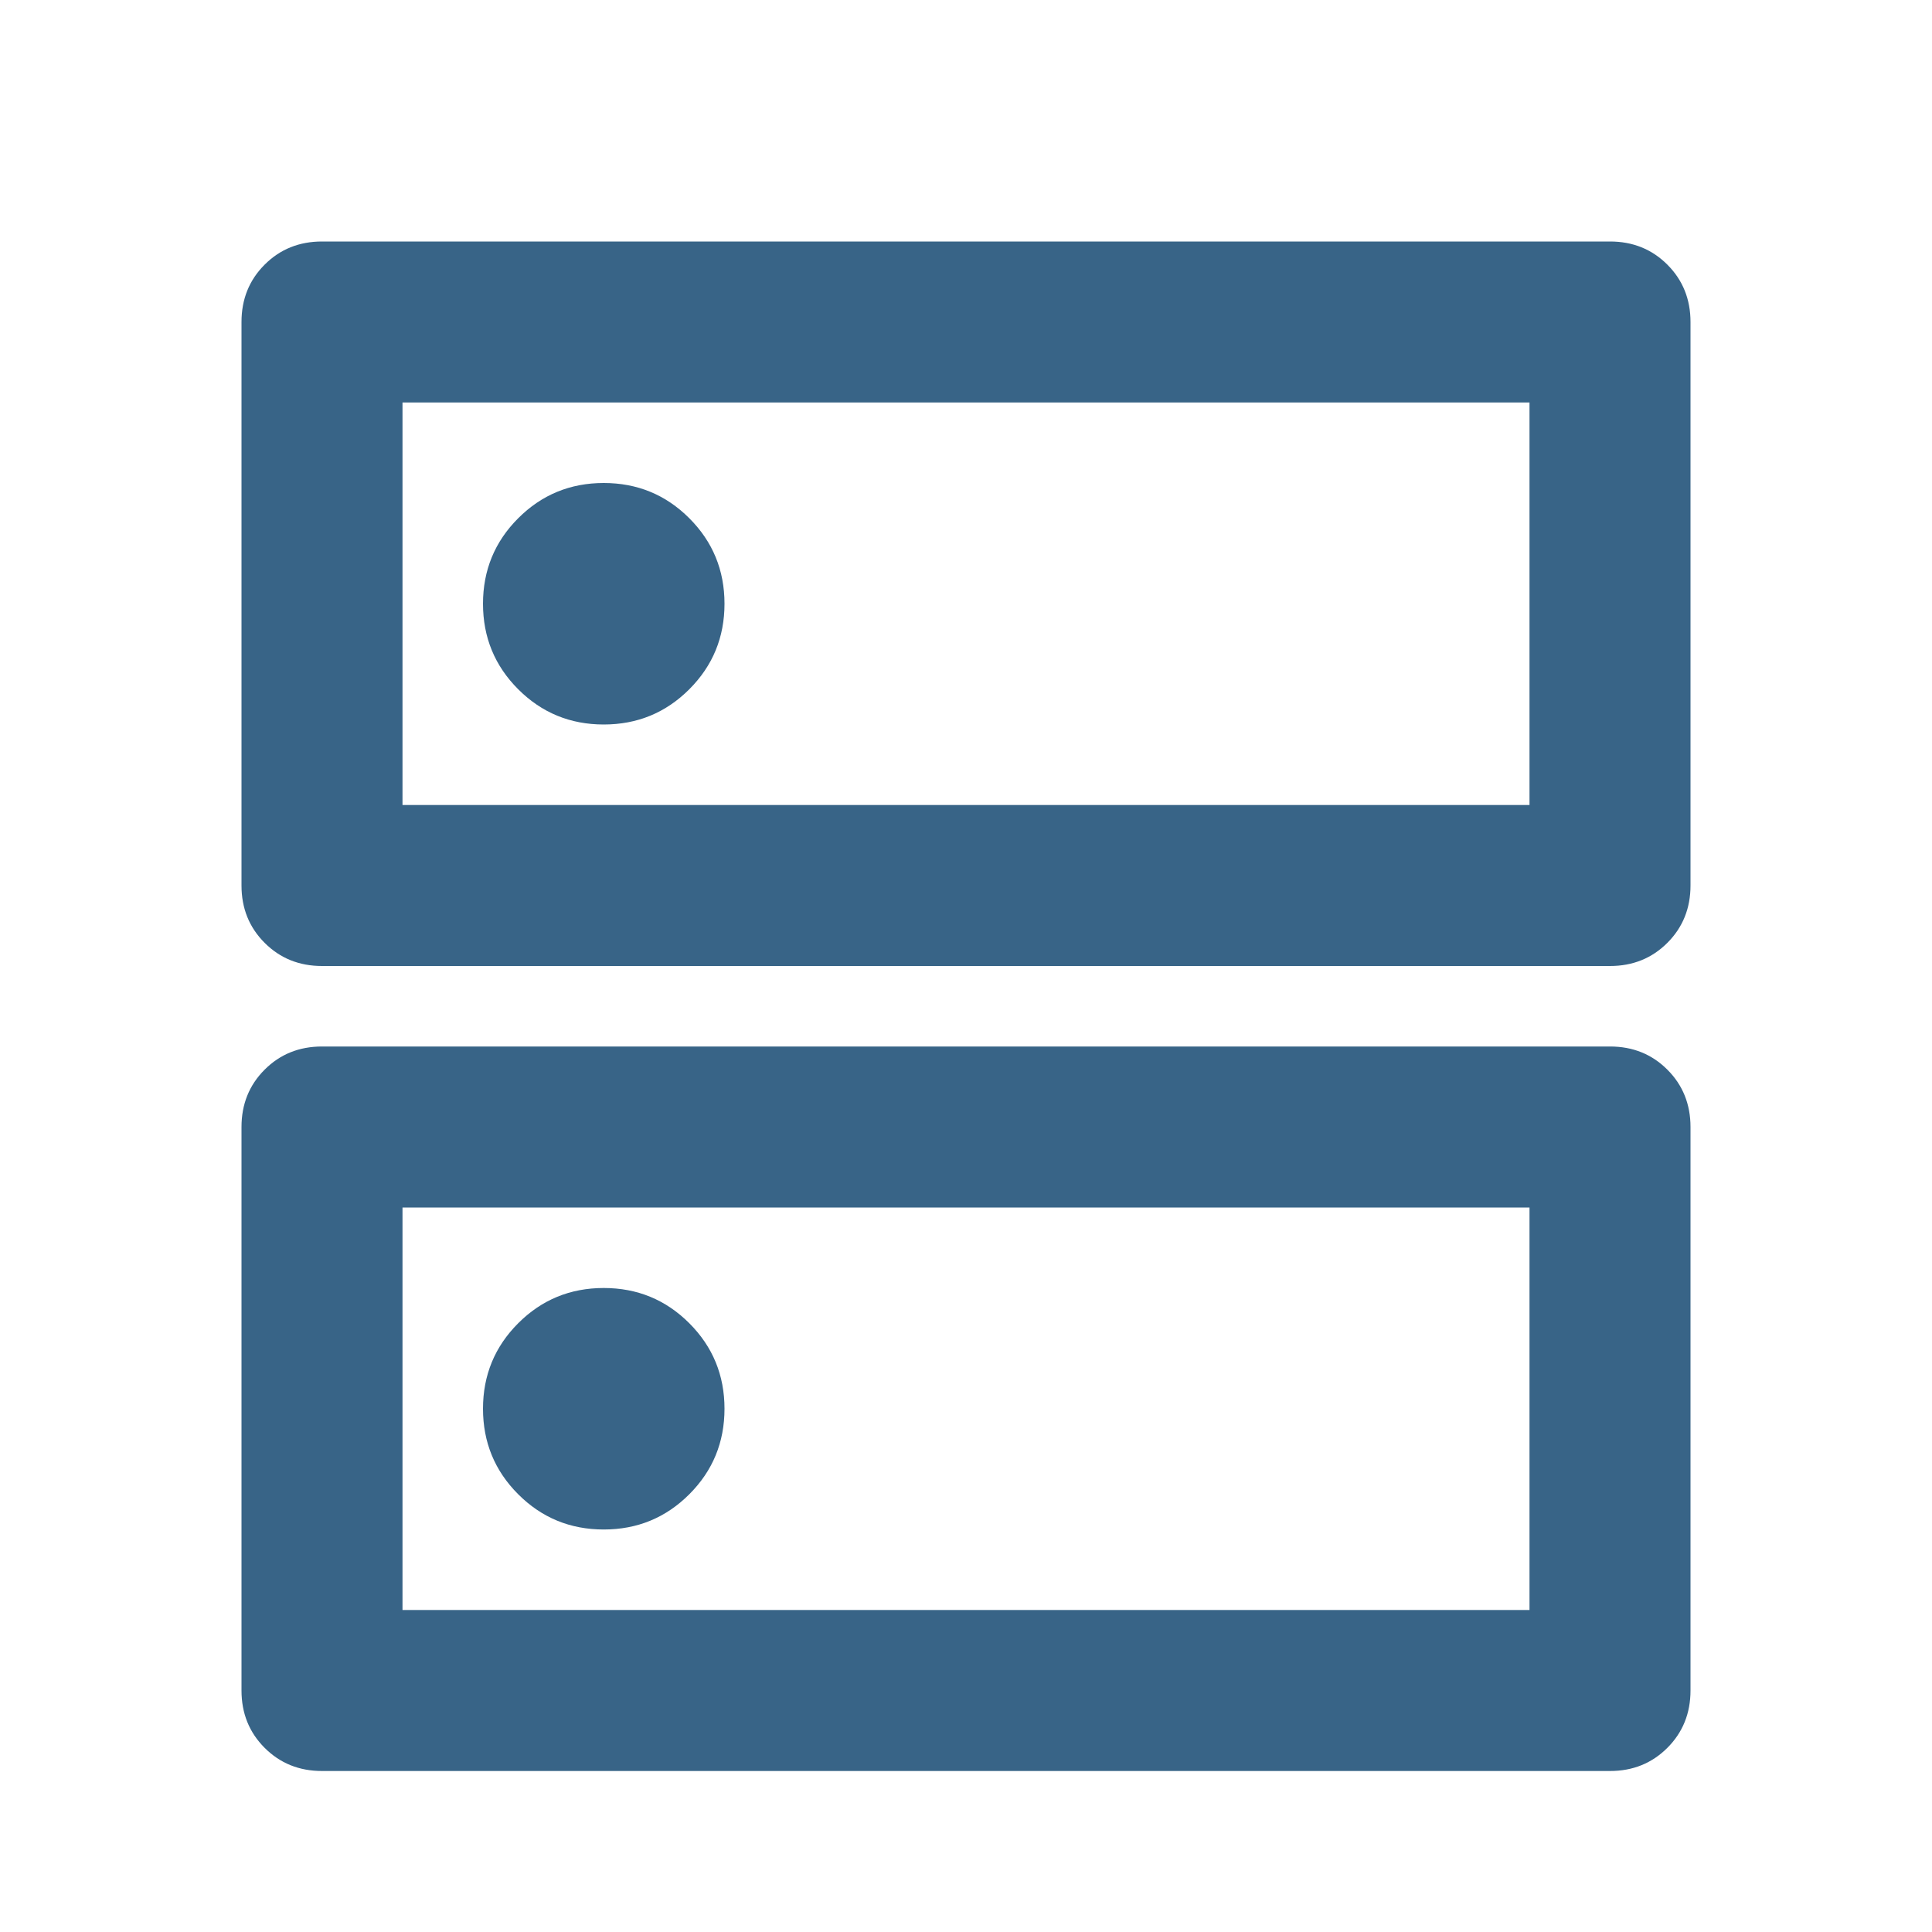
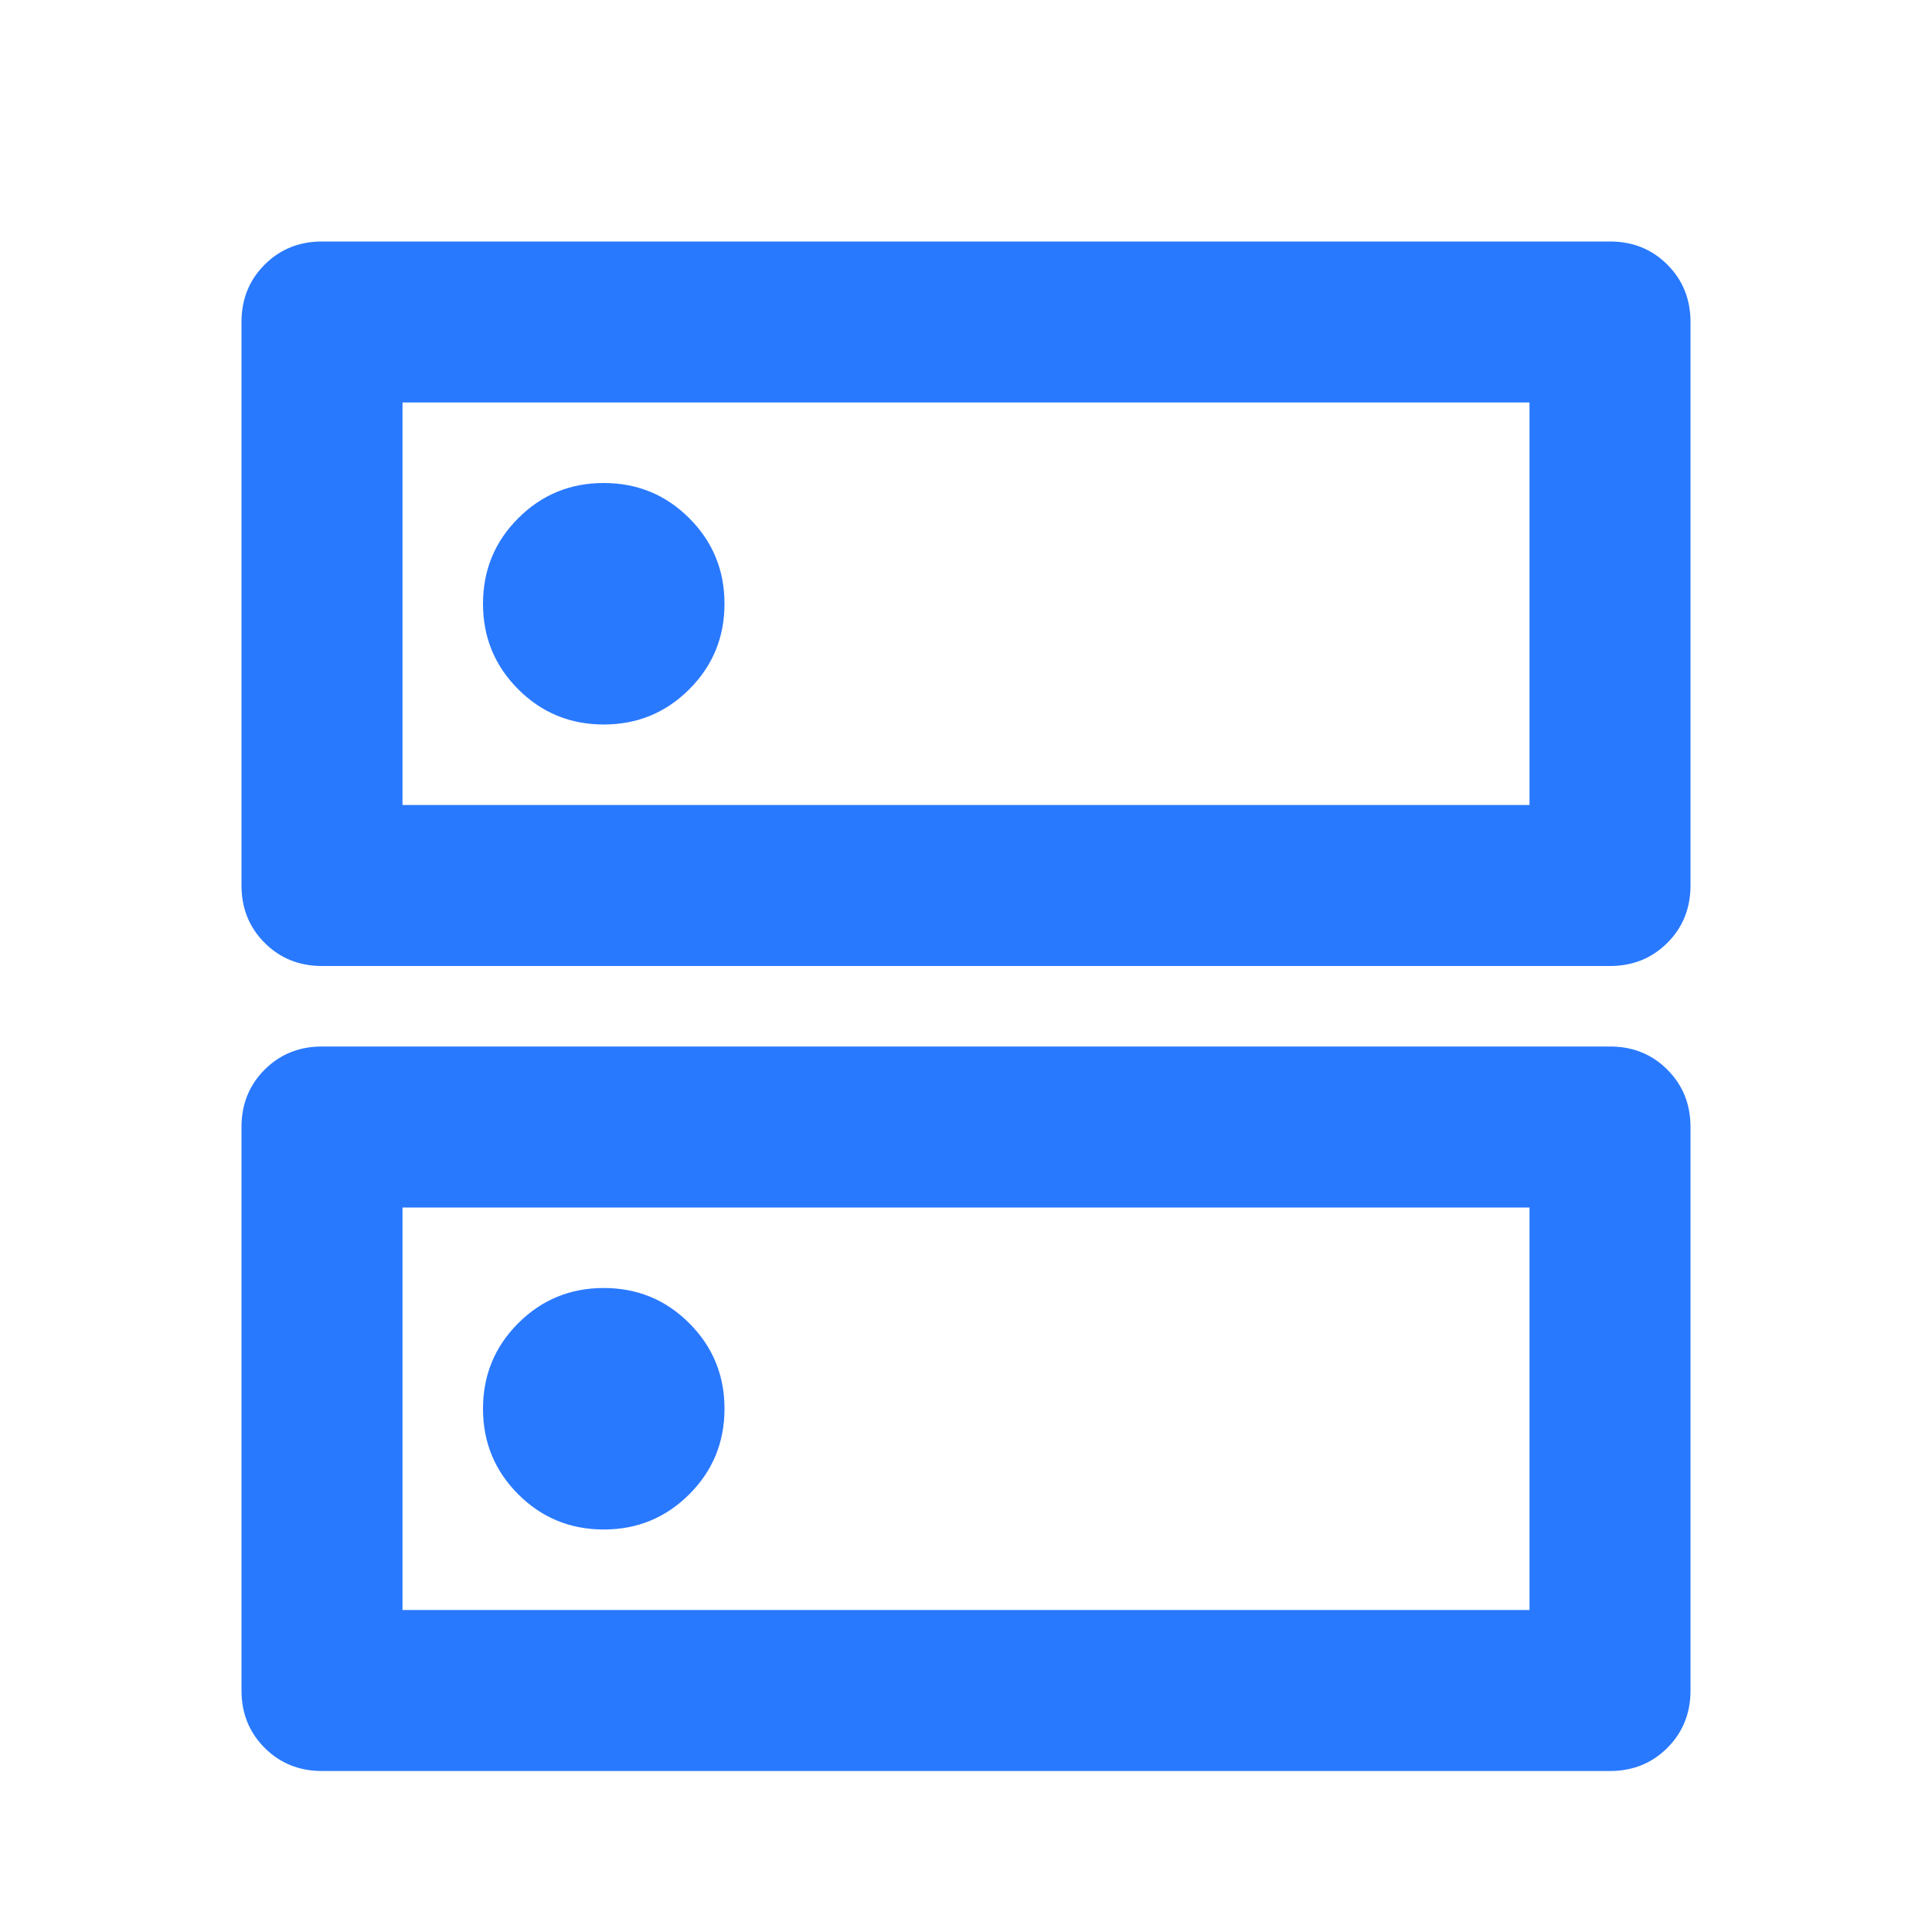
- <svg xmlns="http://www.w3.org/2000/svg" height="24" viewBox="0 -960 960 960" width="24" fill="#386487">
+ <svg xmlns="http://www.w3.org/2000/svg" height="24" viewBox="0 -960 960 960" width="24" fill="#2979ff">
  <path d="M300-720q-25 0-42.5 17.5T240-660q0 25 17.5 42.5T300-600q25 0 42.5-17.5T360-660q0-25-17.5-42.5T300-720Zm0 400q-25 0-42.5 17.5T240-260q0 25 17.5 42.5T300-200q25 0 42.5-17.5T360-260q0-25-17.5-42.5T300-320ZM160-840h640q17 0 28.5 11.5T840-800v280q0 17-11.5 28.5T800-480H160q-17 0-28.5-11.5T120-520v-280q0-17 11.5-28.5T160-840Zm40 80v200h560v-200H200Zm-40 320h640q17 0 28.5 11.5T840-400v280q0 17-11.5 28.5T800-80H160q-17 0-28.5-11.5T120-120v-280q0-17 11.5-28.5T160-440Zm40 80v200h560v-200H200Zm0-400v200-200Zm0 400v200-200Z" />
</svg>
